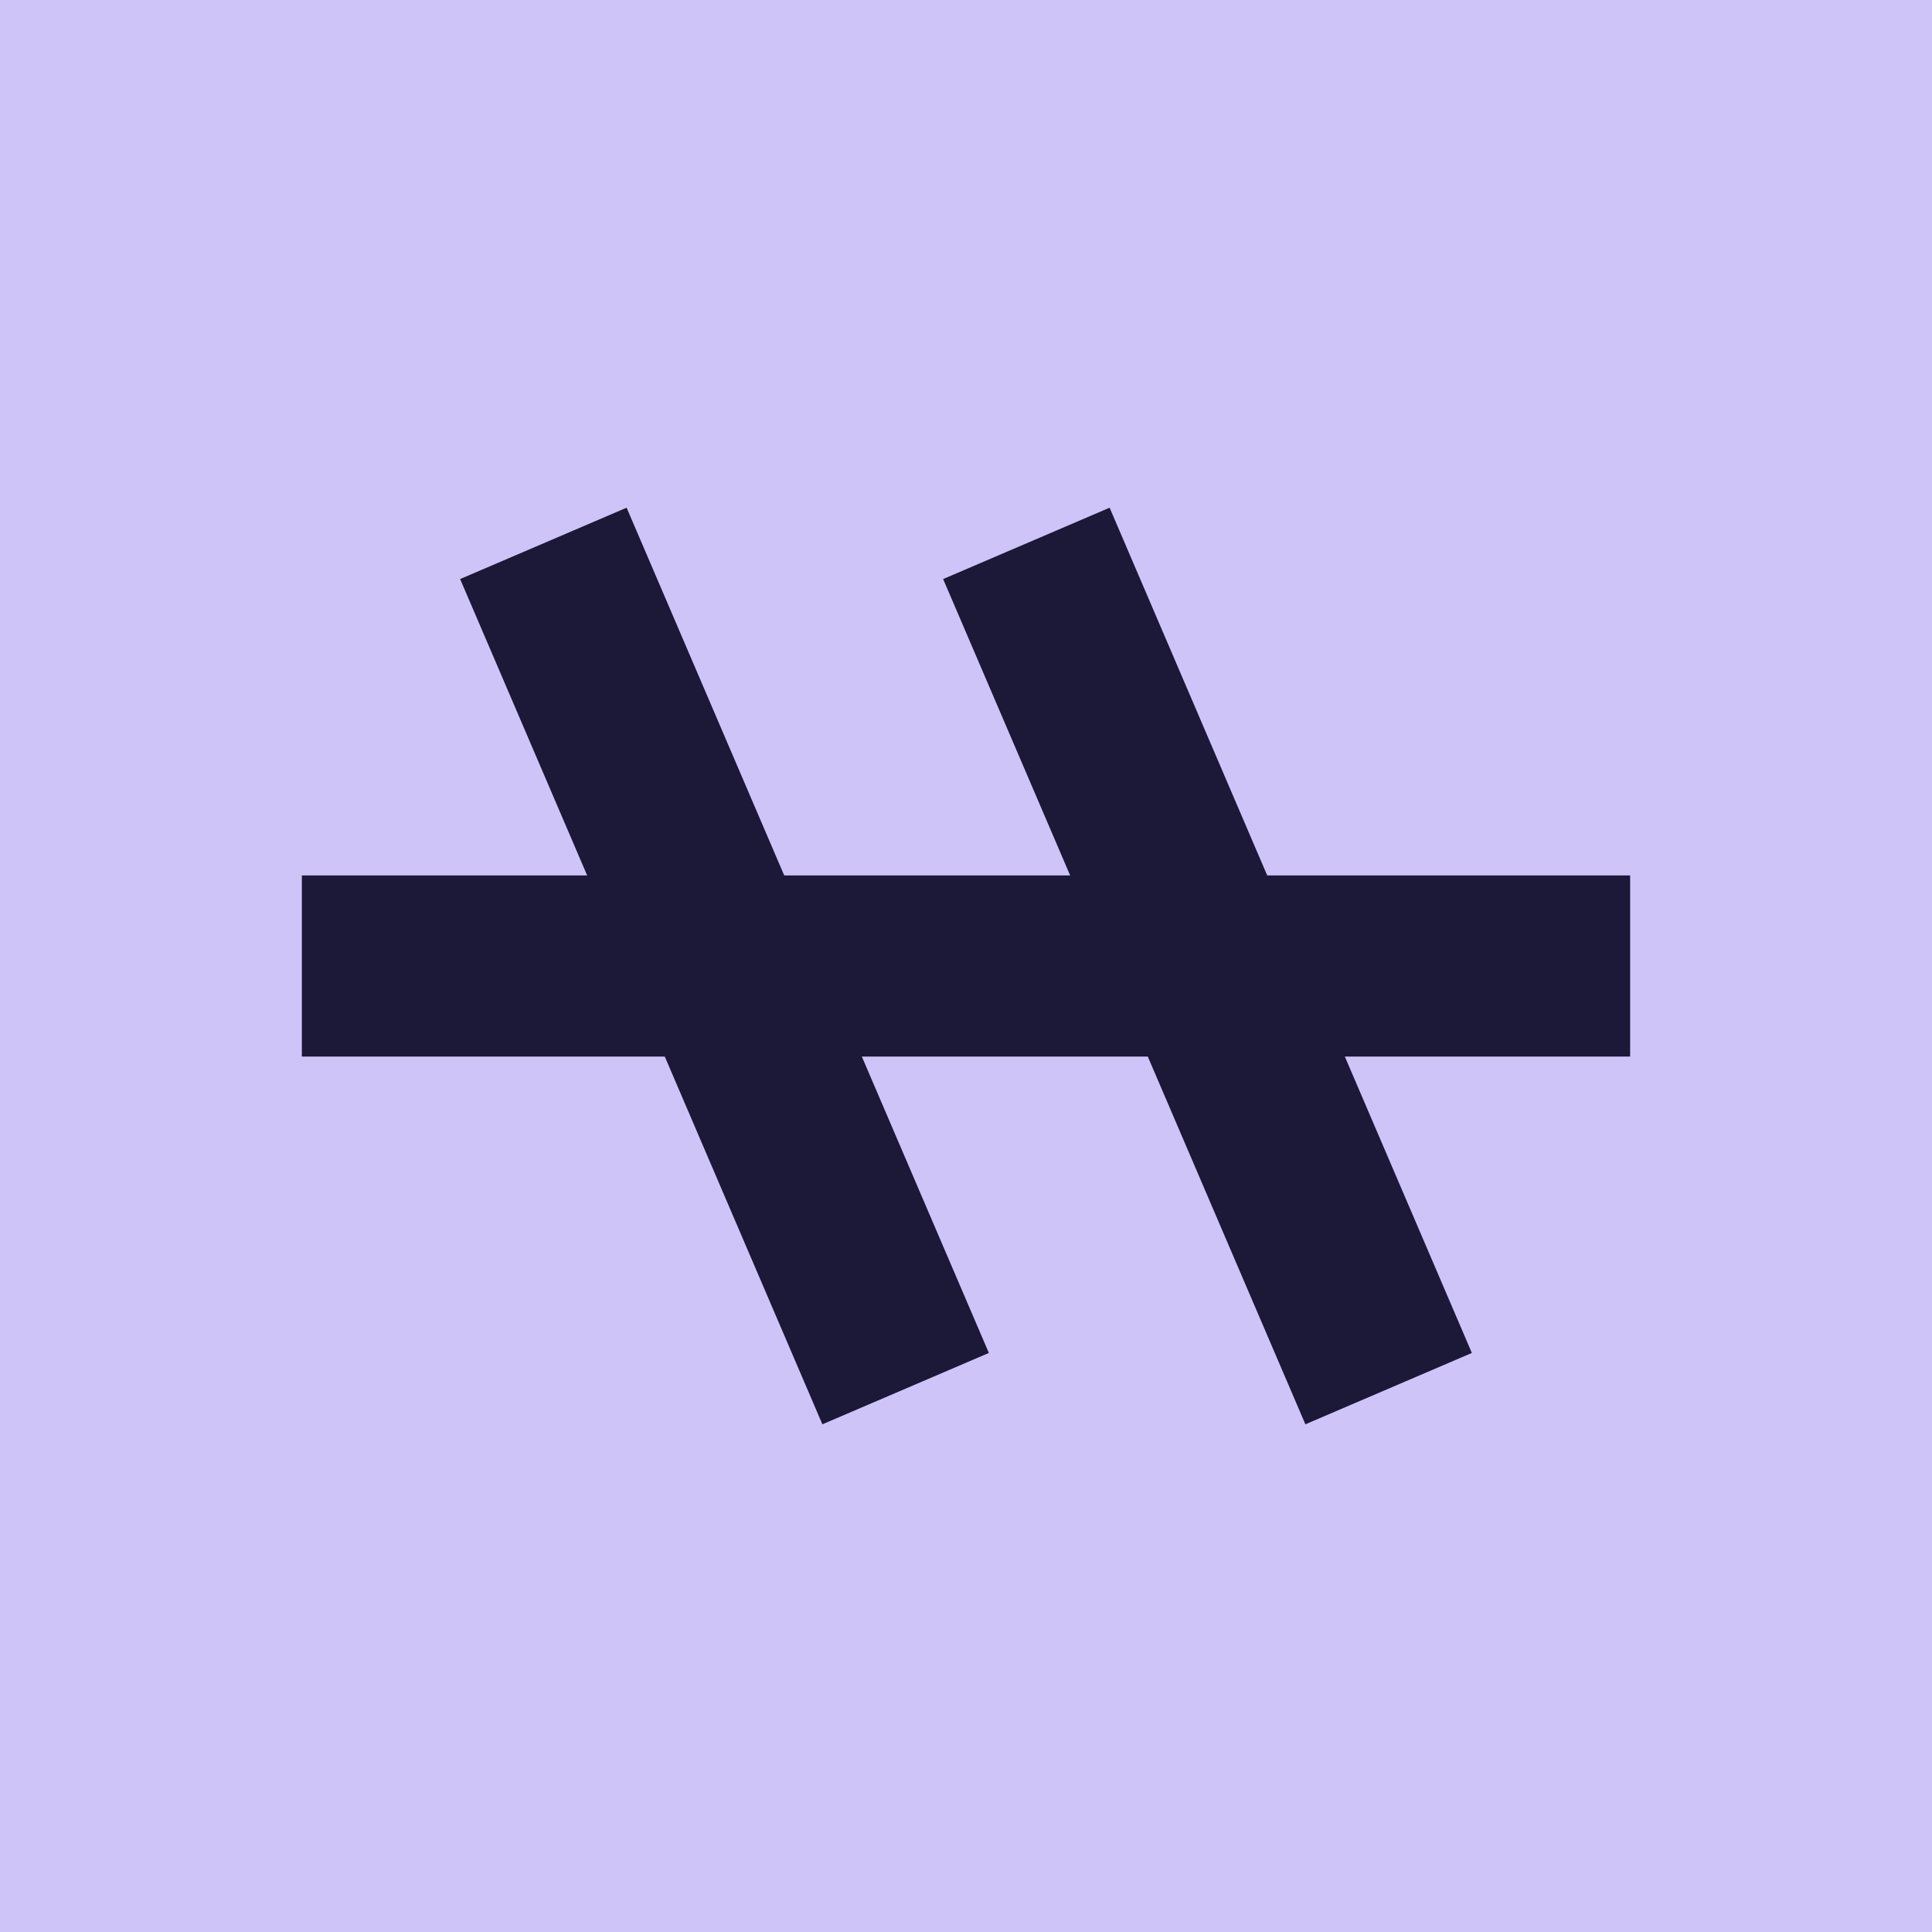
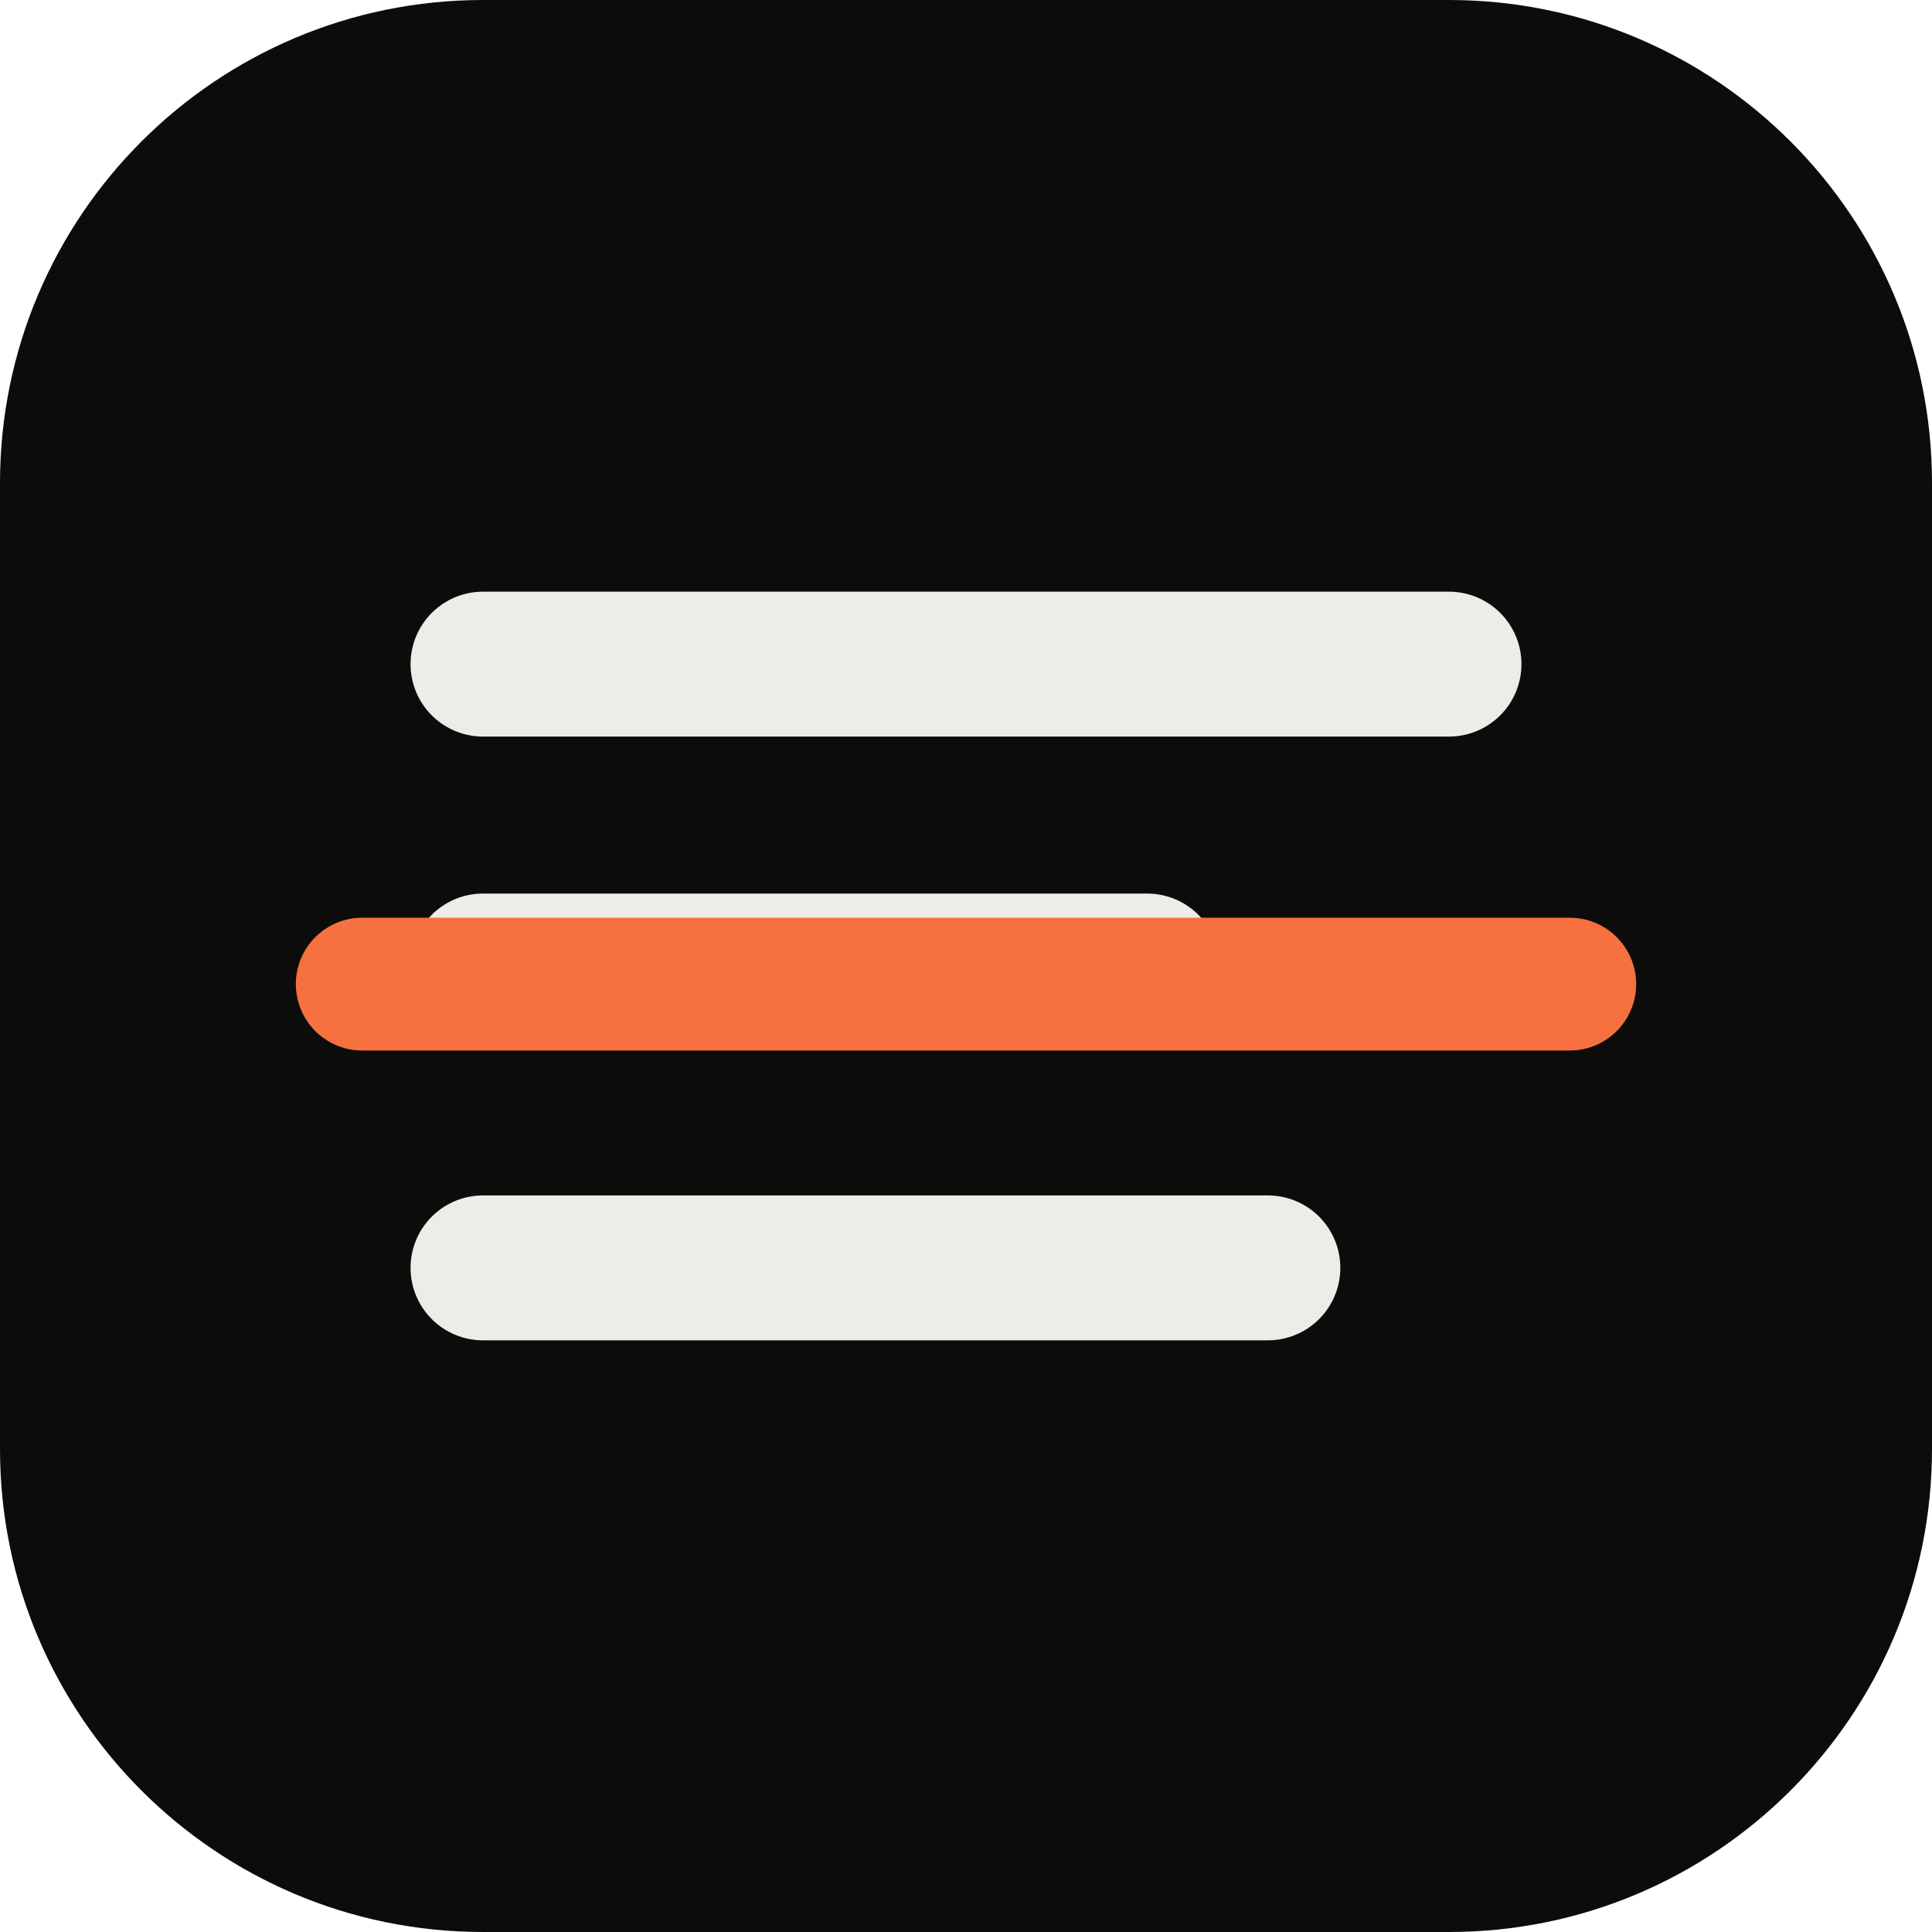
<svg xmlns="http://www.w3.org/2000/svg" viewBox="0 0 32 32">
-   <rect width="32" height="32" fill="#CFC4F7" />
-   <path d="M5 16h22" stroke="#1B1838" stroke-width="3" />
-   <path d="M9 9l6 14M17 9l6 14" stroke="#1B1838" stroke-width="3" fill="none" />
+   <rect width="32" height="32" rx="8" fill="#0c0c0b" />
+   <path d="M8 11h16M8 16h11M8 21h13" stroke="#edece8" stroke-width="2.4" stroke-linecap="round" />
+   <path d="M6 16.3h20" stroke="#f7703f" stroke-width="2.2" stroke-linecap="round" />
</svg>
